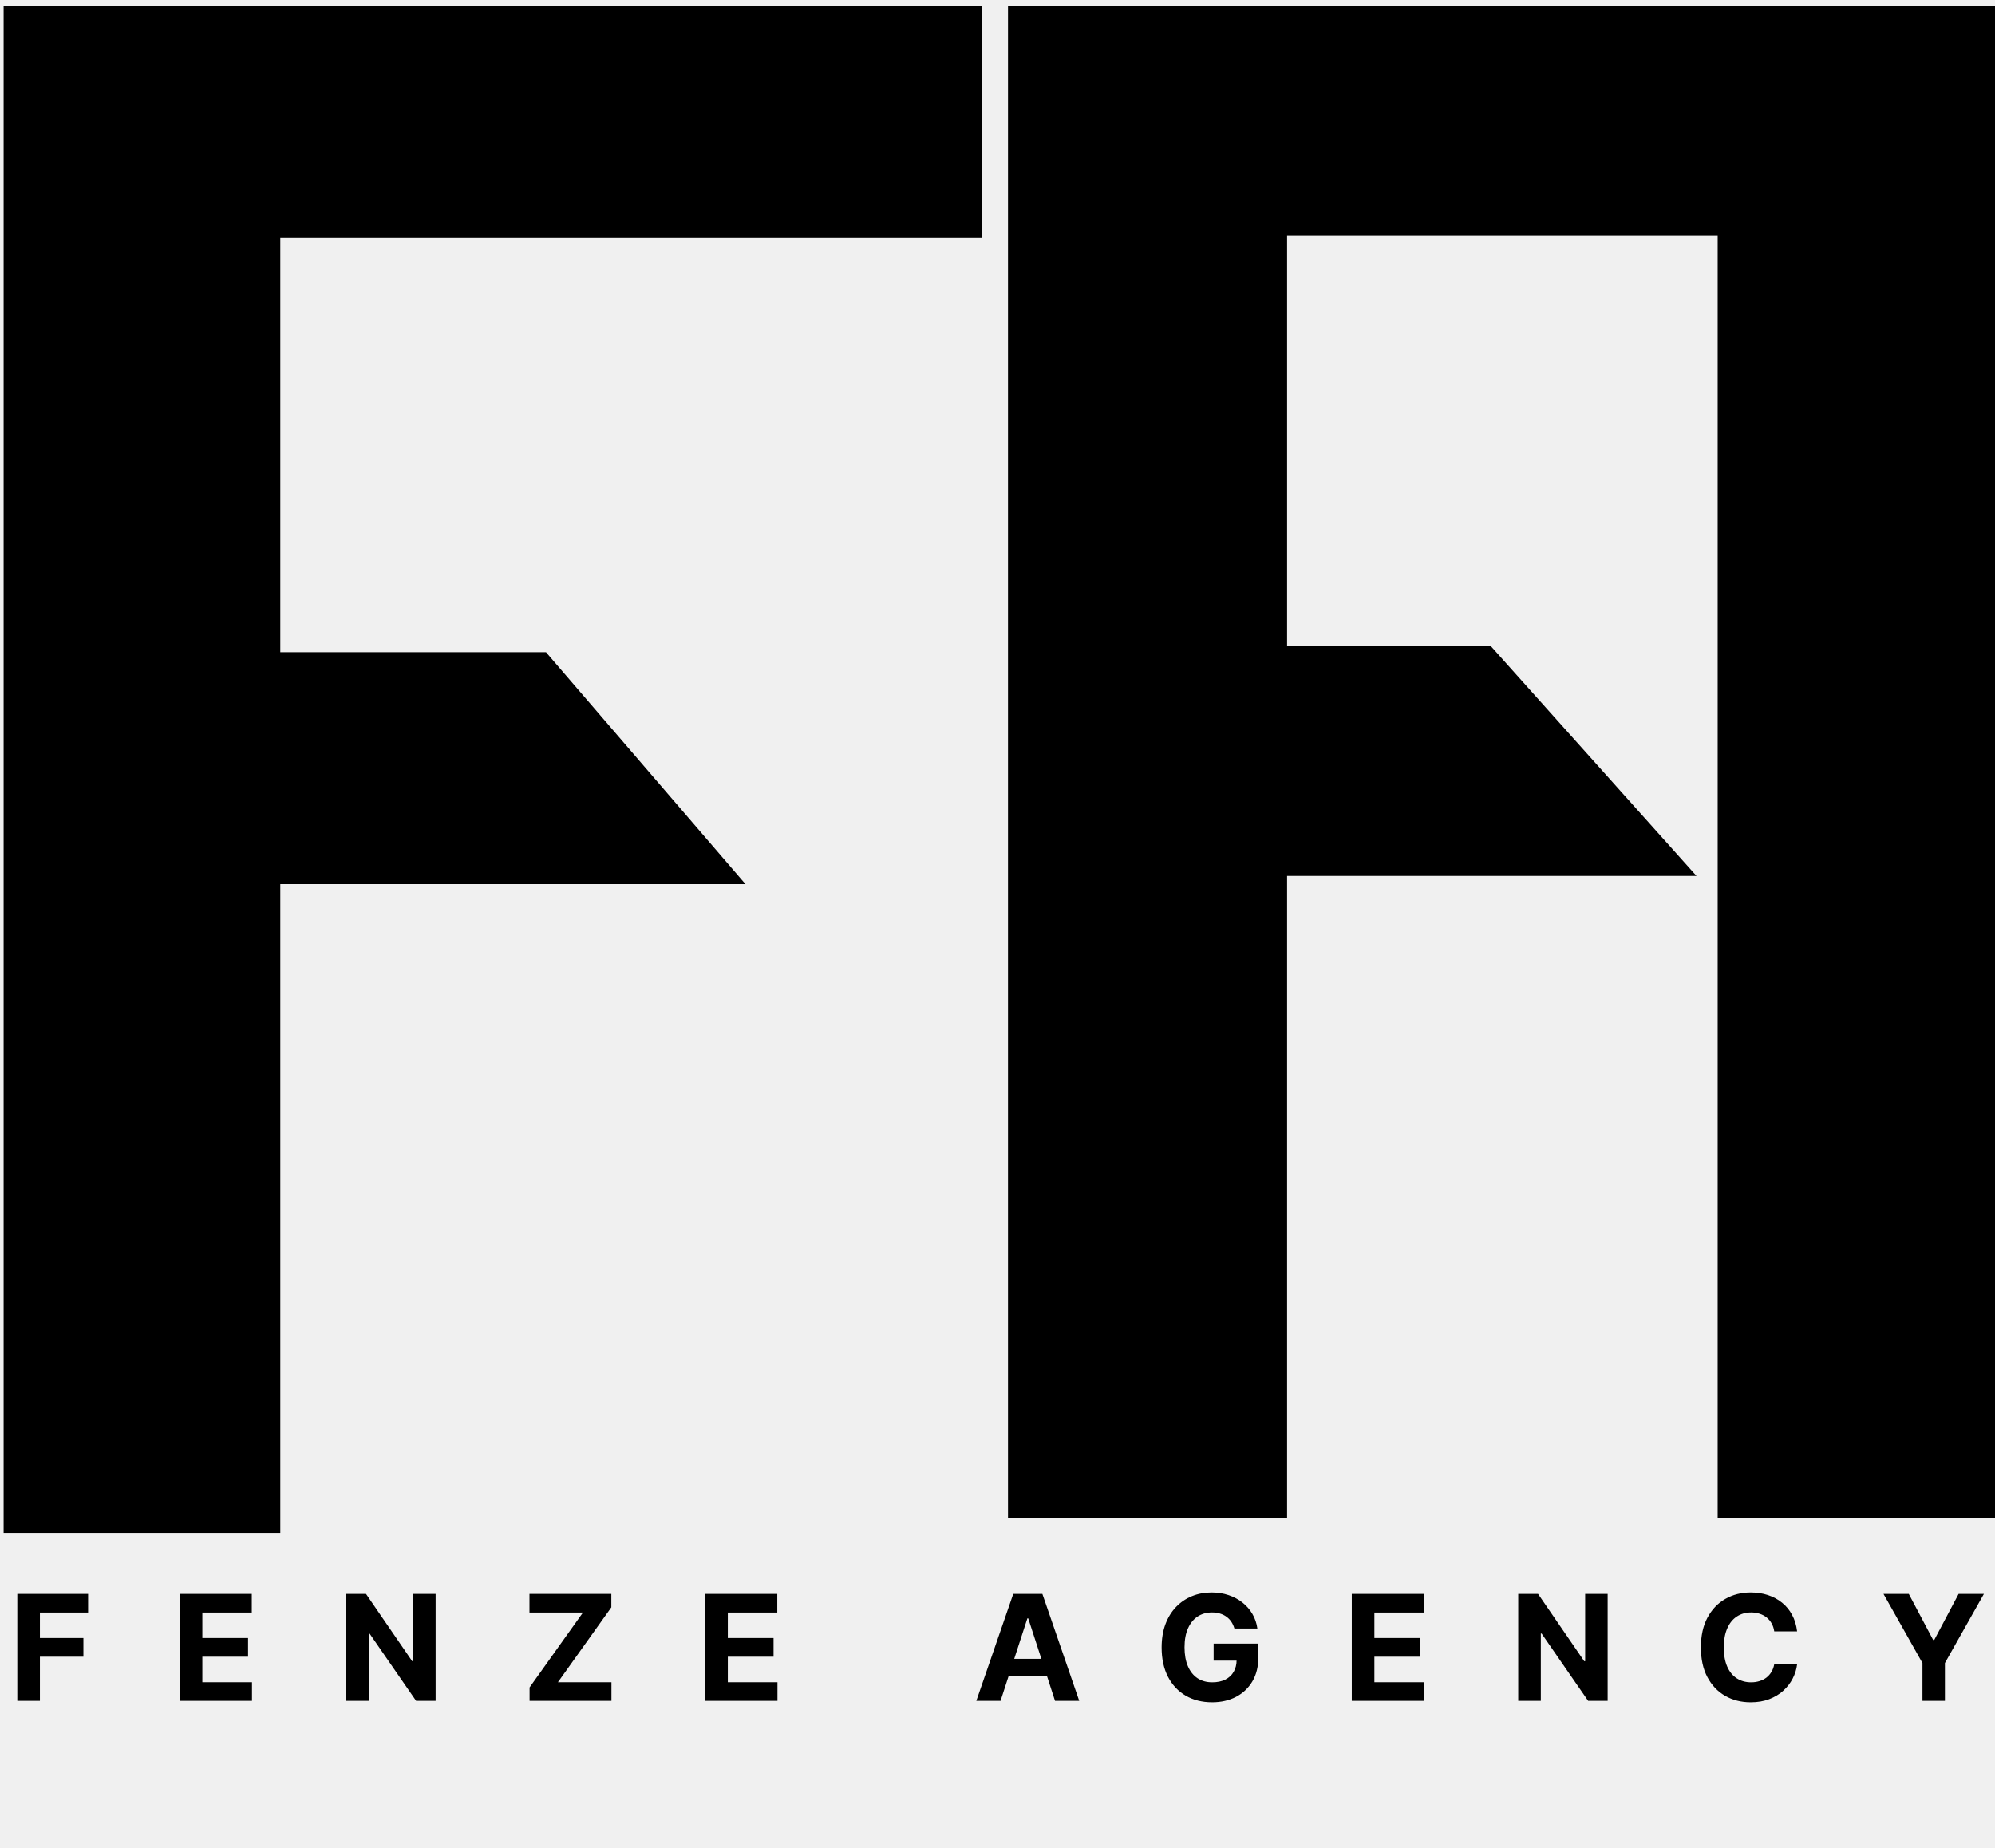
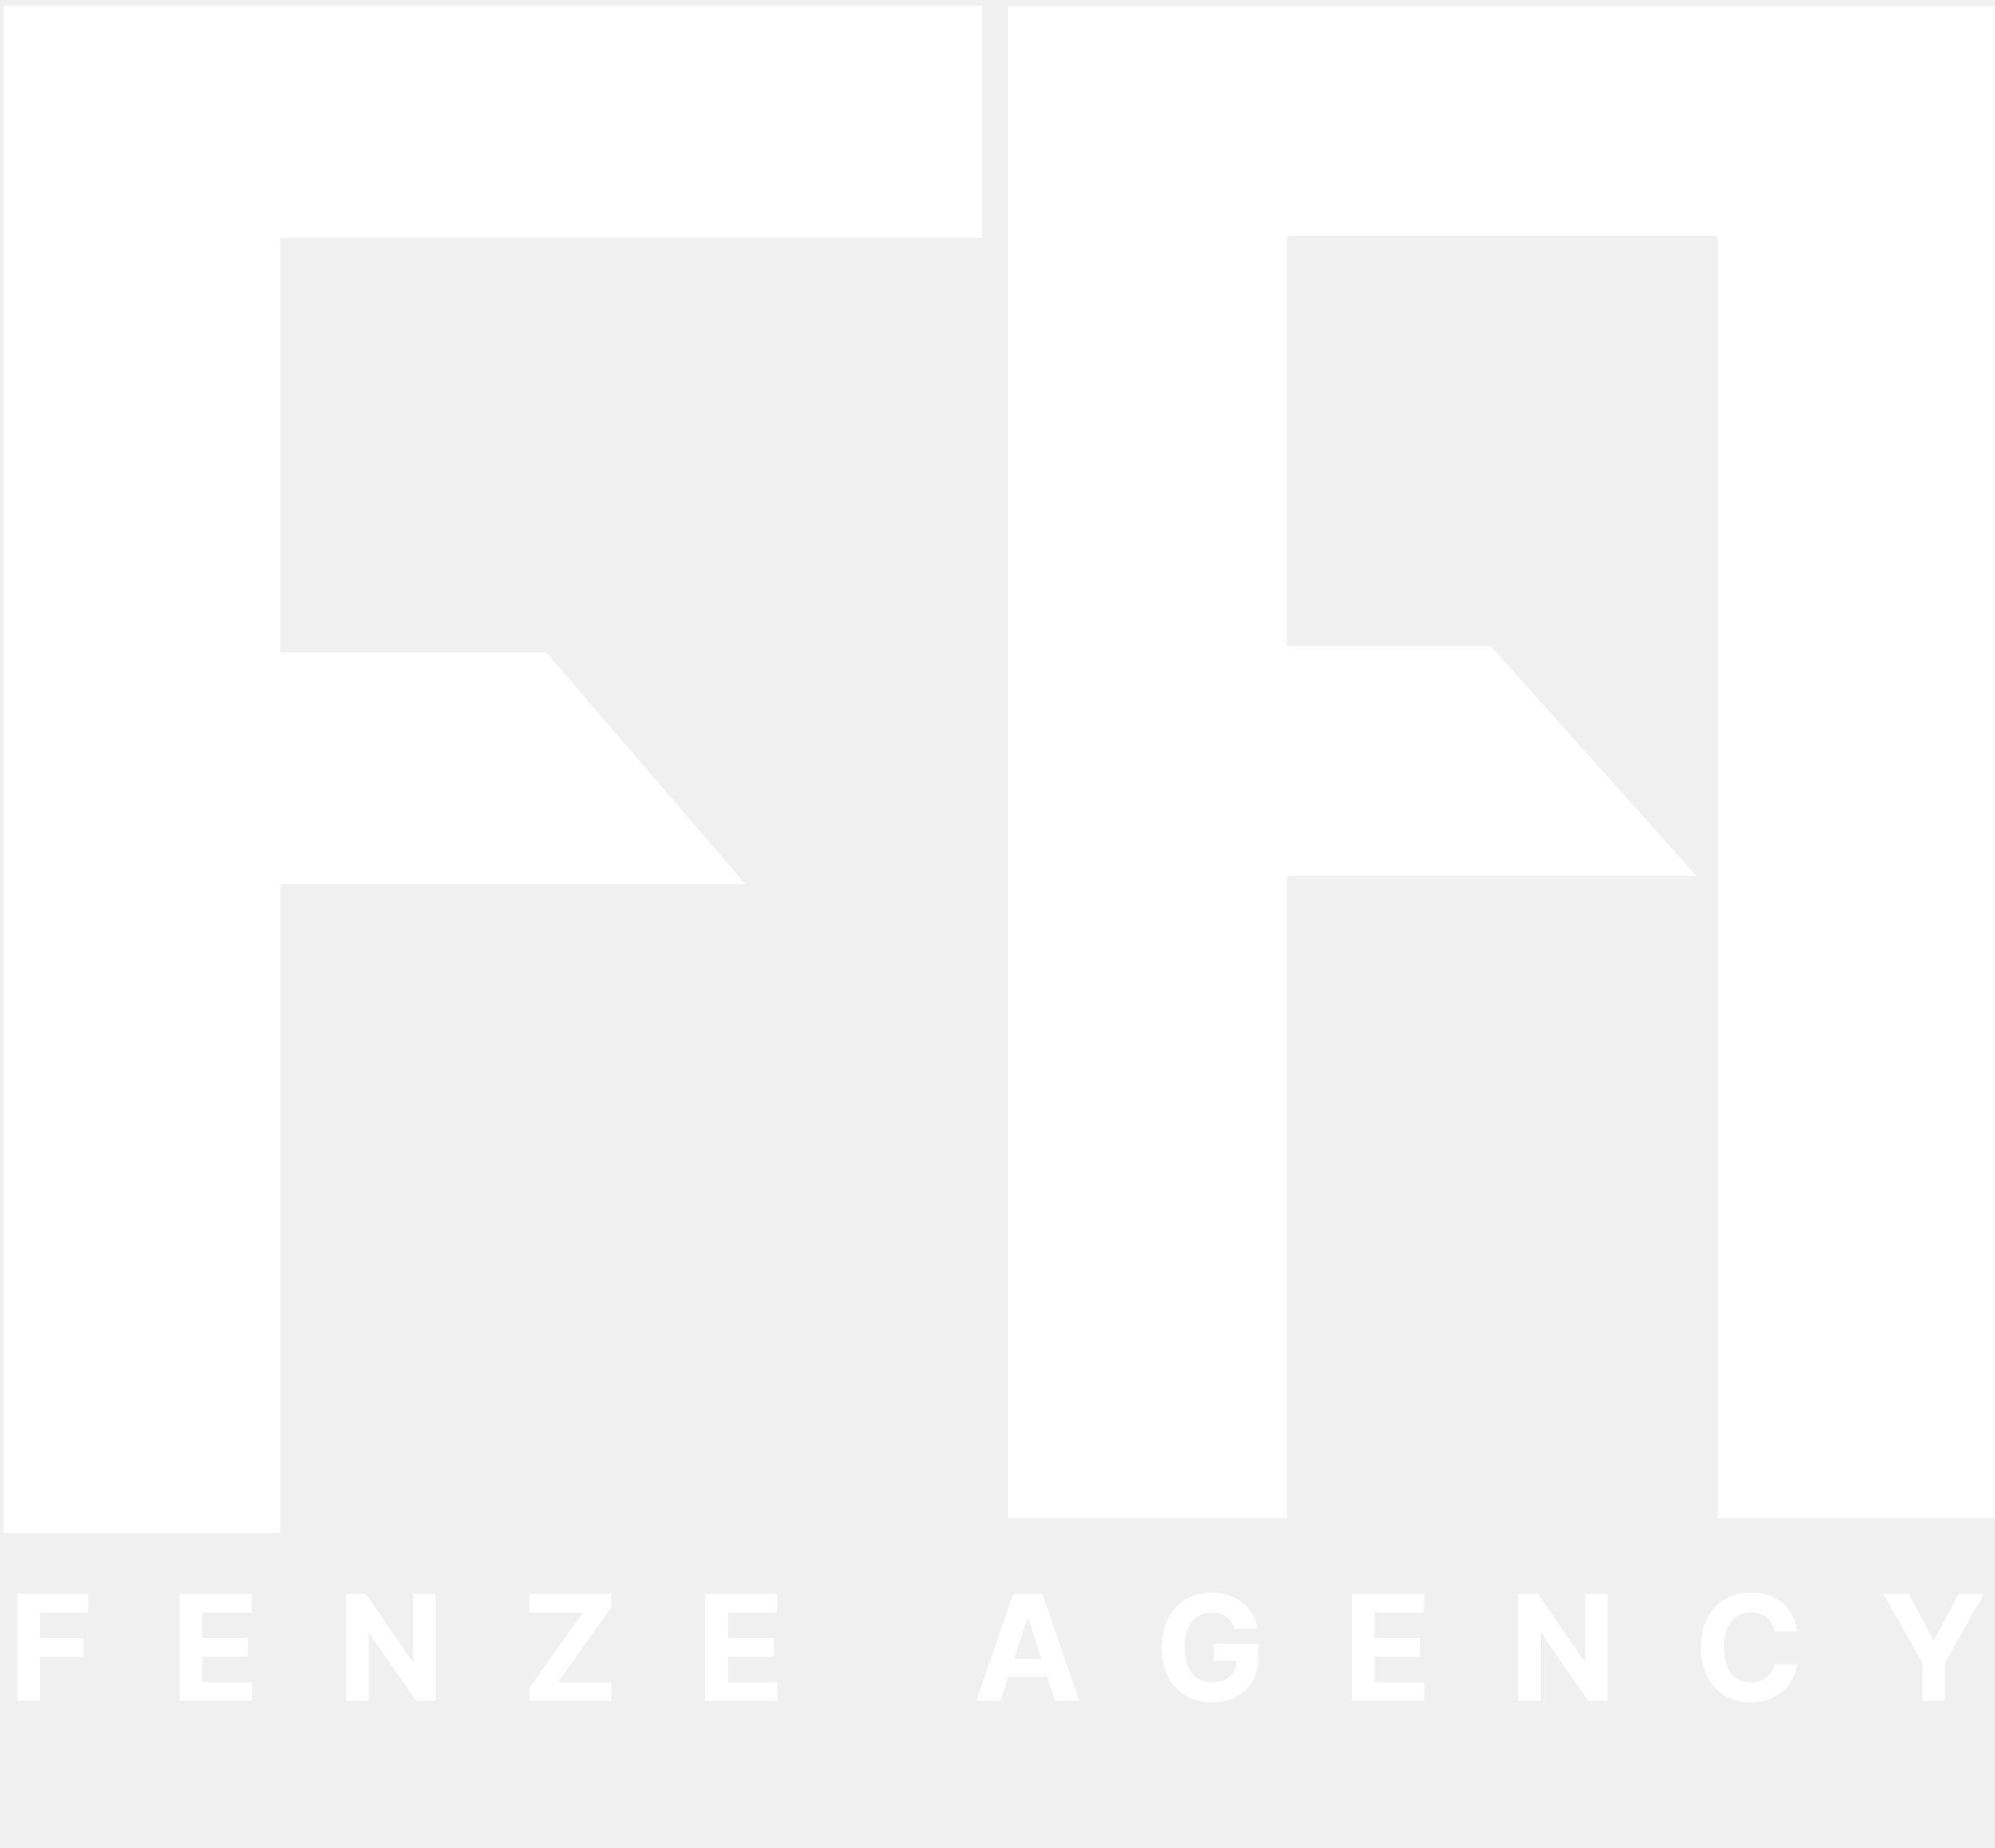
<svg xmlns="http://www.w3.org/2000/svg" width="95" height="88" viewBox="0 0 95 88" fill="none">
-   <path d="M0.173 73V0.273H46.764V11.317H13.348V31.061H26L35.5 42.105H13.348V73H0.173Z" fill="black" />
-   <path d="M48 72.3V0.3H95V11.234V72.3H81.794V41.767V11.234H61.29V30.78H71L80.785 41.714H61.29V72.3H48Z" fill="black" />
-   <path d="M0.825 81V75.909H4.196V76.796H1.901V78.01H3.972V78.897H1.901V81H0.825ZM8.56 81V75.909H11.99V76.796H9.636V78.01H11.813V78.897H9.636V80.113H12V81H8.56ZM20.744 75.909V81H19.814L17.599 77.796H17.562V81H16.486V75.909H17.43L19.628 79.111H19.672V75.909H20.744ZM25.218 81V80.361L27.759 76.796H25.213V75.909H29.111V76.548L26.568 80.113H29.116V81H25.218ZM33.582 81V75.909H37.013V76.796H34.658V78.01H36.836V78.897H34.658V80.113H37.022V81H33.582ZM47.646 81H46.492L48.25 75.909H49.637L51.392 81H50.239L48.963 77.072H48.923L47.646 81ZM47.574 78.999H50.298V79.839H47.574V78.999ZM58.781 77.555C58.746 77.434 58.697 77.327 58.634 77.234C58.572 77.14 58.494 77.06 58.403 76.995C58.314 76.929 58.211 76.879 58.095 76.844C57.981 76.809 57.854 76.791 57.715 76.791C57.455 76.791 57.226 76.856 57.029 76.985C56.833 77.115 56.681 77.303 56.571 77.55C56.462 77.795 56.407 78.095 56.407 78.45C56.407 78.804 56.461 79.106 56.569 79.354C56.676 79.603 56.829 79.793 57.026 79.924C57.223 80.053 57.456 80.118 57.725 80.118C57.968 80.118 58.176 80.075 58.349 79.988C58.523 79.9 58.655 79.777 58.746 79.618C58.839 79.459 58.886 79.271 58.886 79.054L59.104 79.086H57.792V78.276H59.922V78.917C59.922 79.364 59.828 79.749 59.639 80.07C59.45 80.39 59.19 80.637 58.858 80.811C58.527 80.983 58.147 81.07 57.72 81.07C57.242 81.07 56.823 80.964 56.462 80.754C56.101 80.542 55.819 80.241 55.617 79.852C55.416 79.46 55.316 78.996 55.316 78.46C55.316 78.047 55.376 77.679 55.495 77.356C55.616 77.031 55.785 76.756 56.002 76.531C56.219 76.305 56.472 76.134 56.76 76.016C57.048 75.898 57.361 75.84 57.697 75.84C57.986 75.84 58.254 75.882 58.503 75.966C58.751 76.049 58.972 76.167 59.164 76.319C59.358 76.472 59.516 76.653 59.639 76.864C59.761 77.072 59.84 77.303 59.875 77.555H58.781ZM64.371 81V75.909H67.801V76.796H65.447V78.01H67.624V78.897H65.447V80.113H67.811V81H64.371ZM76.555 75.909V81H75.625L73.41 77.796H73.373V81H72.297V75.909H73.241L75.439 79.111H75.484V75.909H76.555ZM85.576 77.691H84.487C84.467 77.55 84.427 77.425 84.365 77.316C84.304 77.205 84.225 77.111 84.129 77.033C84.033 76.955 83.922 76.895 83.796 76.854C83.672 76.812 83.537 76.791 83.391 76.791C83.127 76.791 82.898 76.857 82.702 76.988C82.507 77.117 82.355 77.306 82.248 77.555C82.14 77.802 82.086 78.102 82.086 78.454C82.086 78.817 82.14 79.122 82.248 79.369C82.357 79.616 82.509 79.803 82.705 79.929C82.9 80.055 83.127 80.118 83.384 80.118C83.528 80.118 83.661 80.099 83.784 80.06C83.908 80.022 84.018 79.967 84.114 79.894C84.21 79.819 84.29 79.729 84.353 79.623C84.418 79.517 84.462 79.396 84.487 79.26L85.576 79.265C85.548 79.499 85.477 79.724 85.365 79.941C85.254 80.156 85.104 80.35 84.915 80.52C84.728 80.689 84.504 80.823 84.244 80.923C83.985 81.021 83.693 81.07 83.366 81.07C82.912 81.07 82.506 80.967 82.148 80.761C81.792 80.556 81.51 80.258 81.303 79.869C81.097 79.48 80.995 79.008 80.995 78.454C80.995 77.899 81.099 77.427 81.308 77.038C81.517 76.648 81.8 76.352 82.158 76.148C82.516 75.942 82.919 75.84 83.366 75.84C83.661 75.84 83.935 75.881 84.186 75.964C84.44 76.047 84.665 76.168 84.86 76.327C85.056 76.484 85.215 76.677 85.337 76.906C85.462 77.135 85.541 77.396 85.576 77.691ZM89.69 75.909H90.895L92.056 78.102H92.106L93.267 75.909H94.472L92.615 79.2V81H91.546V79.2L89.69 75.909Z" fill="black" />
+   <path d="M0.173 73V0.273H46.764V11.317H13.348V31.061H26L35.5 42.105H13.348V73H0.173Z" fill="#fff" />
+   <path d="M48 72.3V0.3H95V11.234V72.3H81.794V41.767V11.234H61.29V30.78H71L80.785 41.714H61.29V72.3H48Z" fill="#fff" />
+   <path d="M0.825 81V75.909H4.196V76.796H1.901V78.01H3.972V78.897H1.901V81H0.825ZM8.56 81V75.909H11.99V76.796H9.636V78.01H11.813V78.897H9.636V80.113H12V81H8.56ZM20.744 75.909V81H19.814L17.599 77.796H17.562V81H16.486V75.909H17.43L19.628 79.111H19.672V75.909H20.744ZM25.218 81V80.361L27.759 76.796H25.213V75.909H29.111V76.548L26.568 80.113H29.116V81H25.218ZM33.582 81V75.909H37.013V76.796H34.658V78.01H36.836V78.897H34.658V80.113H37.022V81H33.582ZM47.646 81H46.492L48.25 75.909H49.637L51.392 81H50.239L48.963 77.072H48.923L47.646 81ZM47.574 78.999H50.298V79.839H47.574V78.999ZM58.781 77.555C58.746 77.434 58.697 77.327 58.634 77.234C58.572 77.14 58.494 77.06 58.403 76.995C58.314 76.929 58.211 76.879 58.095 76.844C57.981 76.809 57.854 76.791 57.715 76.791C57.455 76.791 57.226 76.856 57.029 76.985C56.833 77.115 56.681 77.303 56.571 77.55C56.462 77.795 56.407 78.095 56.407 78.45C56.407 78.804 56.461 79.106 56.569 79.354C56.676 79.603 56.829 79.793 57.026 79.924C57.223 80.053 57.456 80.118 57.725 80.118C57.968 80.118 58.176 80.075 58.349 79.988C58.523 79.9 58.655 79.777 58.746 79.618C58.839 79.459 58.886 79.271 58.886 79.054L59.104 79.086H57.792V78.276H59.922V78.917C59.922 79.364 59.828 79.749 59.639 80.07C59.45 80.39 59.19 80.637 58.858 80.811C58.527 80.983 58.147 81.07 57.72 81.07C57.242 81.07 56.823 80.964 56.462 80.754C56.101 80.542 55.819 80.241 55.617 79.852C55.416 79.46 55.316 78.996 55.316 78.46C55.316 78.047 55.376 77.679 55.495 77.356C55.616 77.031 55.785 76.756 56.002 76.531C56.219 76.305 56.472 76.134 56.76 76.016C57.048 75.898 57.361 75.84 57.697 75.84C57.986 75.84 58.254 75.882 58.503 75.966C58.751 76.049 58.972 76.167 59.164 76.319C59.358 76.472 59.516 76.653 59.639 76.864C59.761 77.072 59.84 77.303 59.875 77.555H58.781ZM64.371 81V75.909H67.801V76.796H65.447V78.01H67.624V78.897H65.447V80.113H67.811V81H64.371ZM76.555 75.909V81H75.625L73.41 77.796H73.373V81H72.297V75.909H73.241L75.439 79.111H75.484V75.909H76.555ZM85.576 77.691H84.487C84.467 77.55 84.427 77.425 84.365 77.316C84.304 77.205 84.225 77.111 84.129 77.033C84.033 76.955 83.922 76.895 83.796 76.854C83.672 76.812 83.537 76.791 83.391 76.791C83.127 76.791 82.898 76.857 82.702 76.988C82.507 77.117 82.355 77.306 82.248 77.555C82.14 77.802 82.086 78.102 82.086 78.454C82.086 78.817 82.14 79.122 82.248 79.369C82.357 79.616 82.509 79.803 82.705 79.929C82.9 80.055 83.127 80.118 83.384 80.118C83.528 80.118 83.661 80.099 83.784 80.06C83.908 80.022 84.018 79.967 84.114 79.894C84.21 79.819 84.29 79.729 84.353 79.623C84.418 79.517 84.462 79.396 84.487 79.26L85.576 79.265C85.548 79.499 85.477 79.724 85.365 79.941C85.254 80.156 85.104 80.35 84.915 80.52C84.728 80.689 84.504 80.823 84.244 80.923C83.985 81.021 83.693 81.07 83.366 81.07C82.912 81.07 82.506 80.967 82.148 80.761C81.792 80.556 81.51 80.258 81.303 79.869C81.097 79.48 80.995 79.008 80.995 78.454C80.995 77.899 81.099 77.427 81.308 77.038C81.517 76.648 81.8 76.352 82.158 76.148C82.516 75.942 82.919 75.84 83.366 75.84C83.661 75.84 83.935 75.881 84.186 75.964C84.44 76.047 84.665 76.168 84.86 76.327C85.056 76.484 85.215 76.677 85.337 76.906C85.462 77.135 85.541 77.396 85.576 77.691ZM89.69 75.909H90.895L92.056 78.102H92.106L93.267 75.909H94.472L92.615 79.2V81H91.546V79.2L89.69 75.909Z" fill="#fff" />
</svg>
